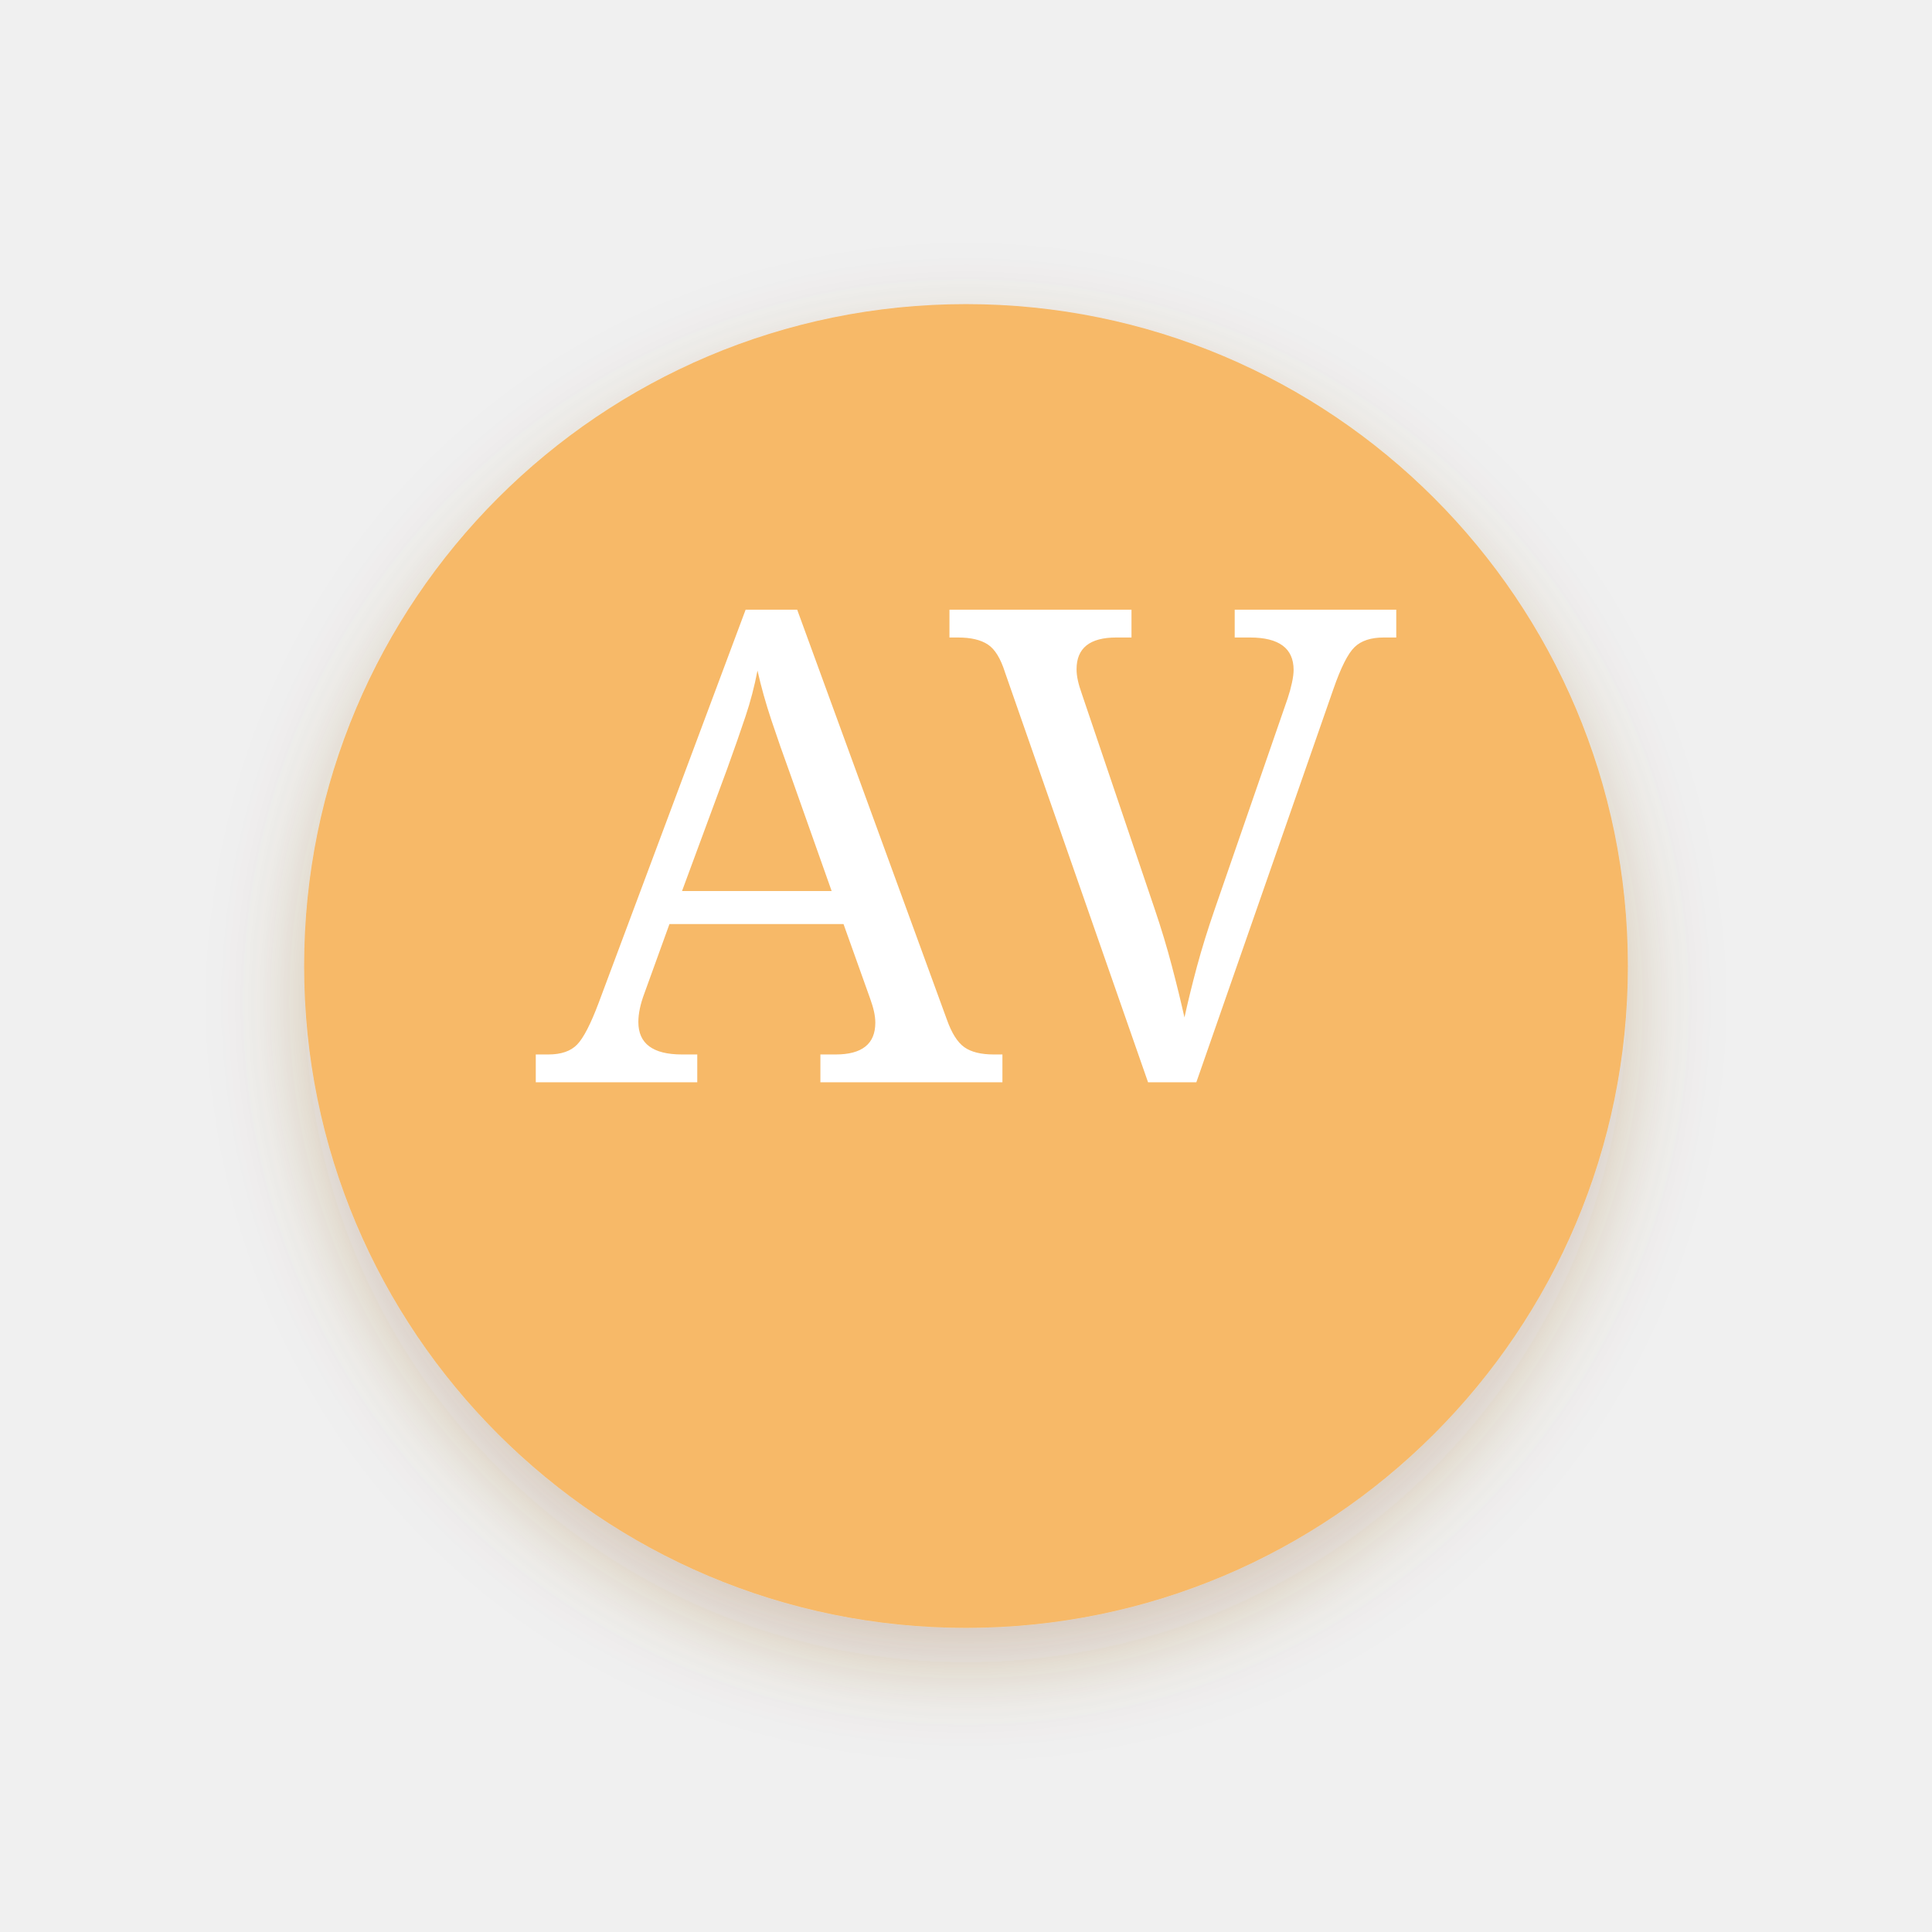
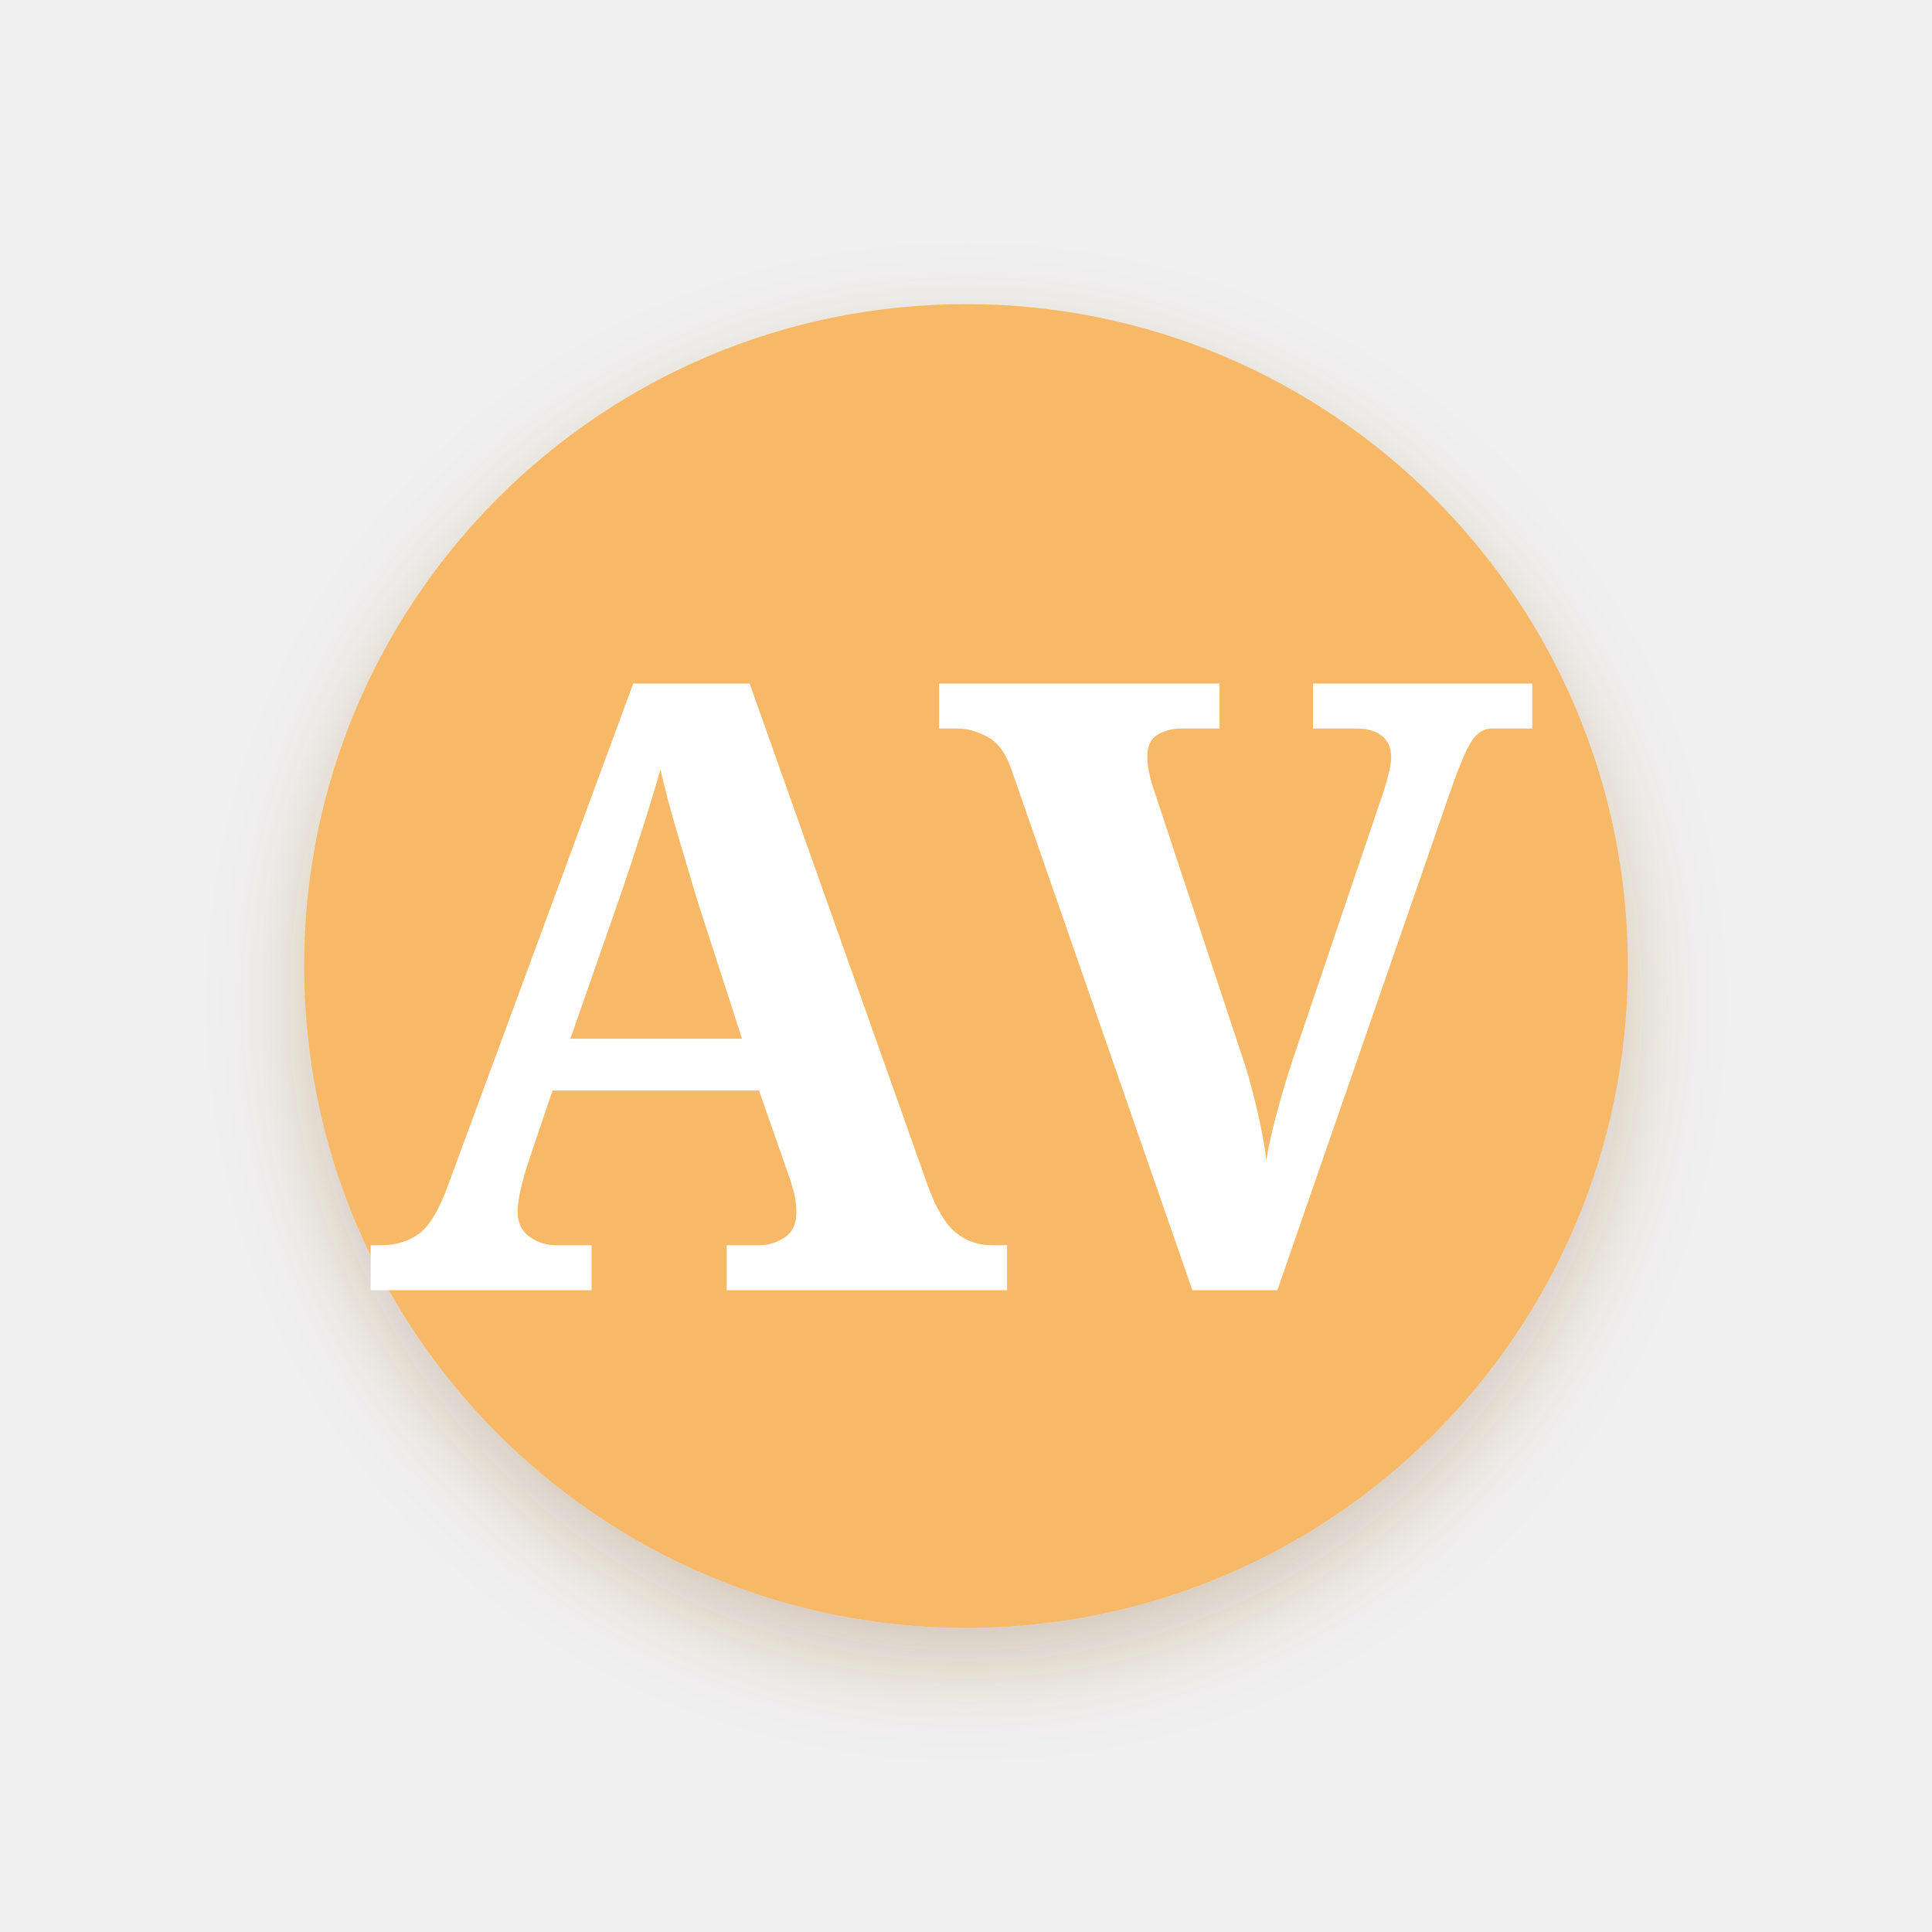
<svg xmlns="http://www.w3.org/2000/svg" width="432" height="432" viewBox="0 0 432 432">
  <defs>
    <filter id="softShadow" x="-20%" y="-20%" width="140%" height="140%">
      <feDropShadow dx="0" dy="8" stdDeviation="10" flood-color="#8B5A24" flood-opacity="0.28" />
    </filter>
+     <style>
+       @font-face {
+         font-family: "Dream Avenue Icon";
+         src: url("../fonts/dream_avenue/dream_avenue.ttf") format("truetype");
+         font-weight: 400;
+         font-style: normal;
+       }
+     </style>
  </defs>
-   <g filter="url(#softShadow)">
-     <circle cx="216" cy="216" r="148" fill="#F7B967" />
-     <text x="216" y="242" text-anchor="middle" fill="#FFFFFF" font-family="Didot, Georgia, serif" font-size="148" font-weight="400">AV</text>
-   </g>
+   <circle cx="216" cy="216" r="148" fill="#F7B967" filter="url(#softShadow)" />
+   <text x="212.367" y="288.5" text-anchor="middle" fill="#FFFFFF" font-family="Dream Avenue Icon, Georgia, serif" font-size="190" font-weight="650" letter-spacing="0">AV</text>
</svg>
